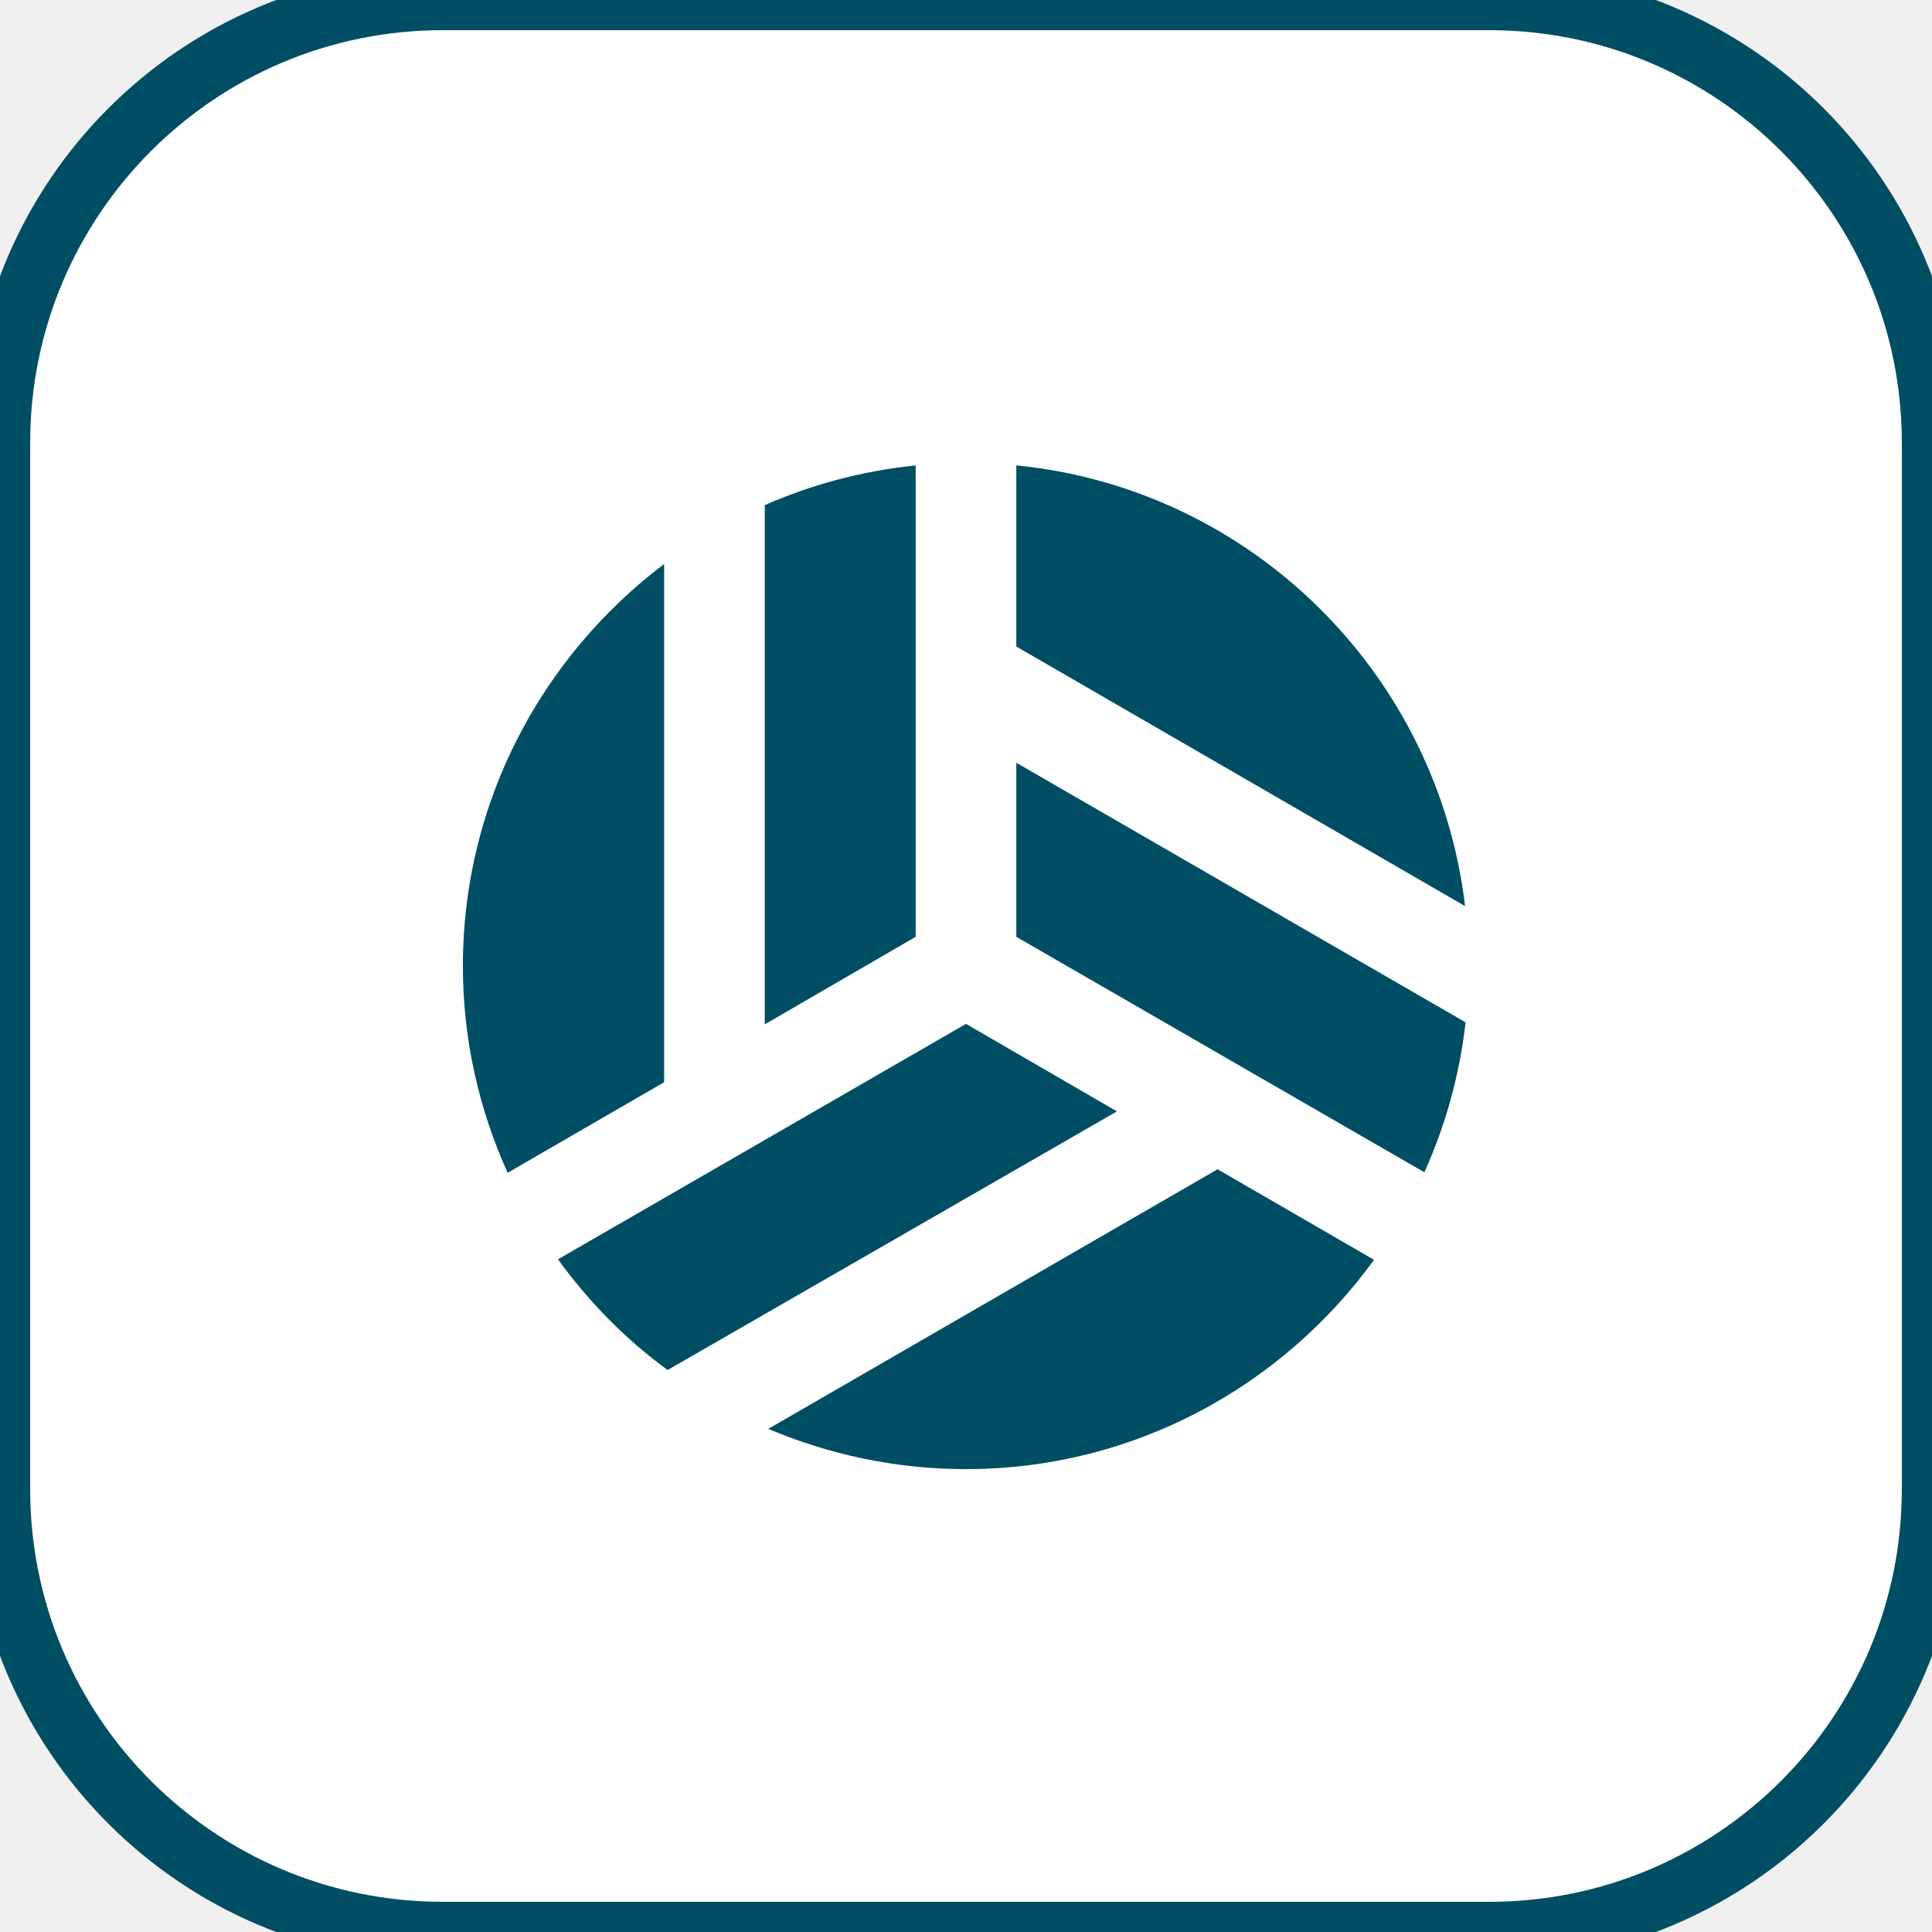
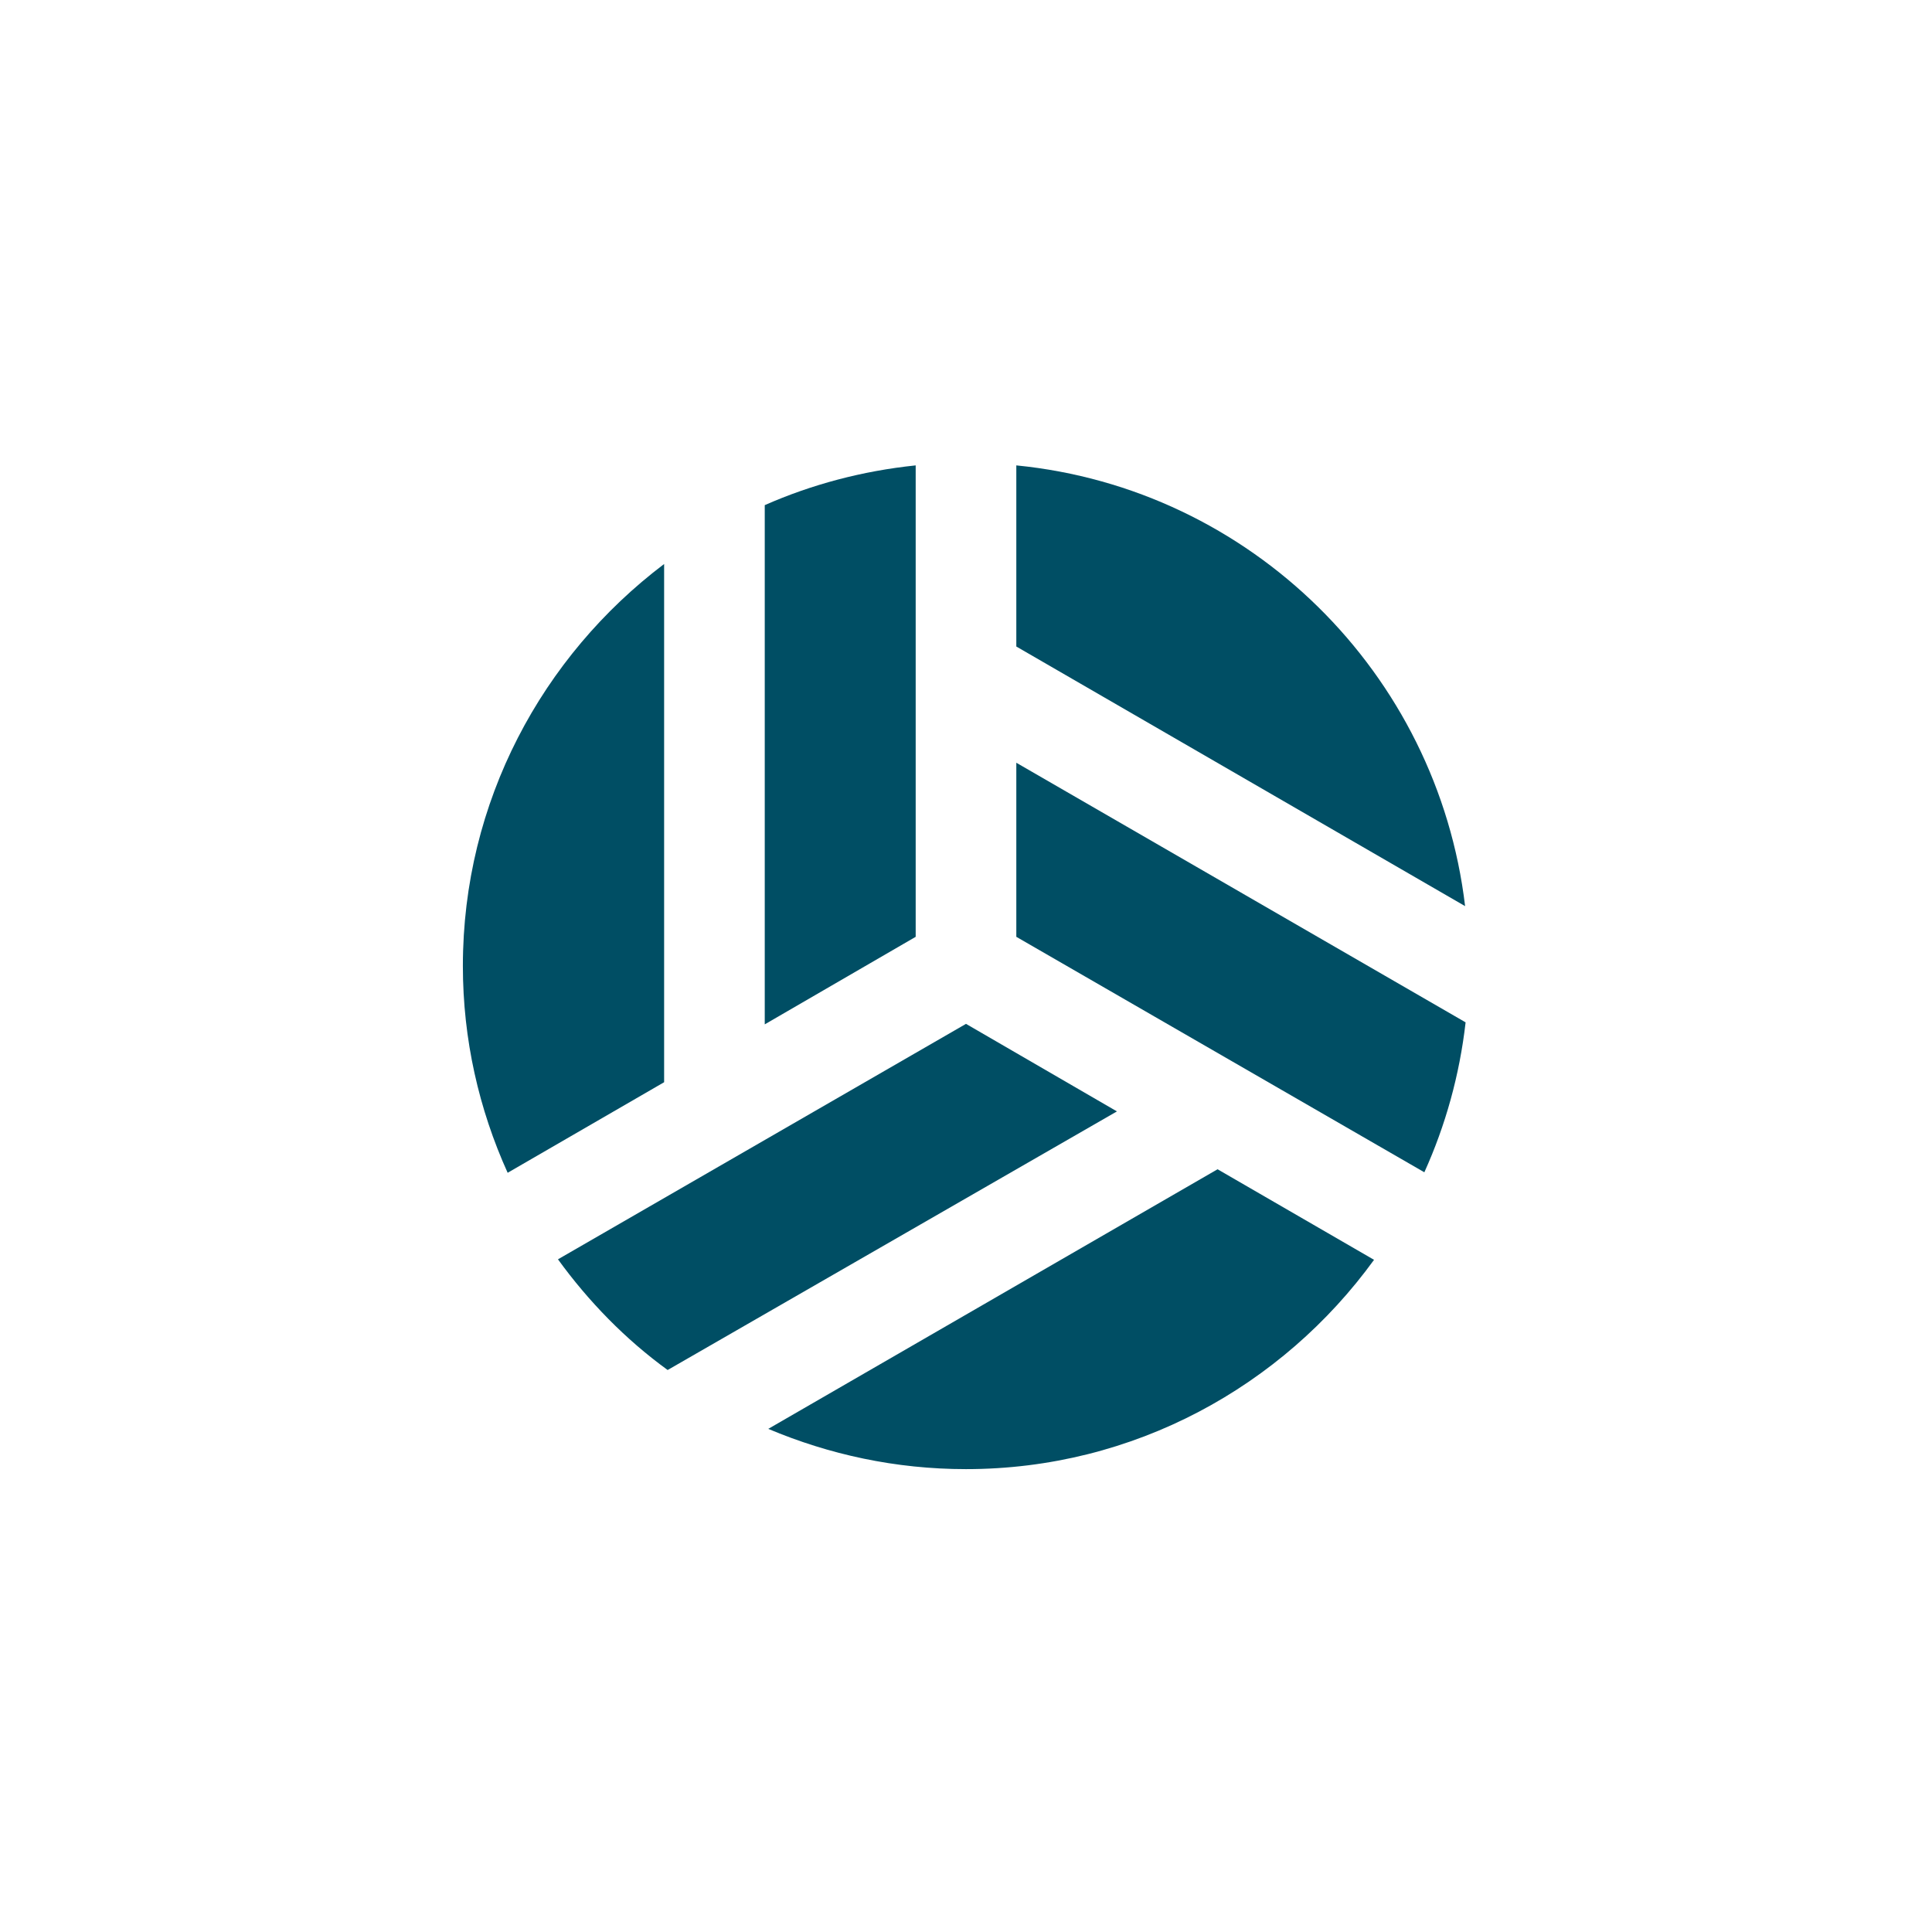
<svg xmlns="http://www.w3.org/2000/svg" viewBox="0 0 96 96" width="96" height="96">
-   <rect width="96" height="96" rx="22" ry="22" fill="#FFFFFF" stroke="#004E64" stroke-width="3" />
+   <rect width="96" height="96" fill="#FFFFFF" />
  <g transform="translate(18,18) scale(2.5)" fill="#004E64">
    <path d="M6,4.01C3.58,5.84,2,8.73,2,12c0,1.46,0.32,2.85,0.89,4.11L6,14.31V4.01z" />
    <path d="M11,11.42V2.05C9.94,2.16,8.93,2.43,8,2.84v10.32L11,11.42z" />
    <path d="M12,13.15l-8.11,4.68c0.61,0.84,1.34,1.59,2.18,2.2L15,14.89L12,13.15z" />
    <path d="M13,7.96v3.46l8.11,4.68c0.42-0.93,0.7-1.93,0.82-2.98L13,7.96z" />
    <path d="M8.07,21.2C9.28,21.71,10.6,22,12,22c3.34,0,6.29-1.65,8.11-4.16L17,16.04L8.07,21.2z" />
    <path d="M21.92,10.81c-0.55-4.63-4.26-8.3-8.92-8.76v3.6L21.92,10.81z" />
  </g>
</svg>
